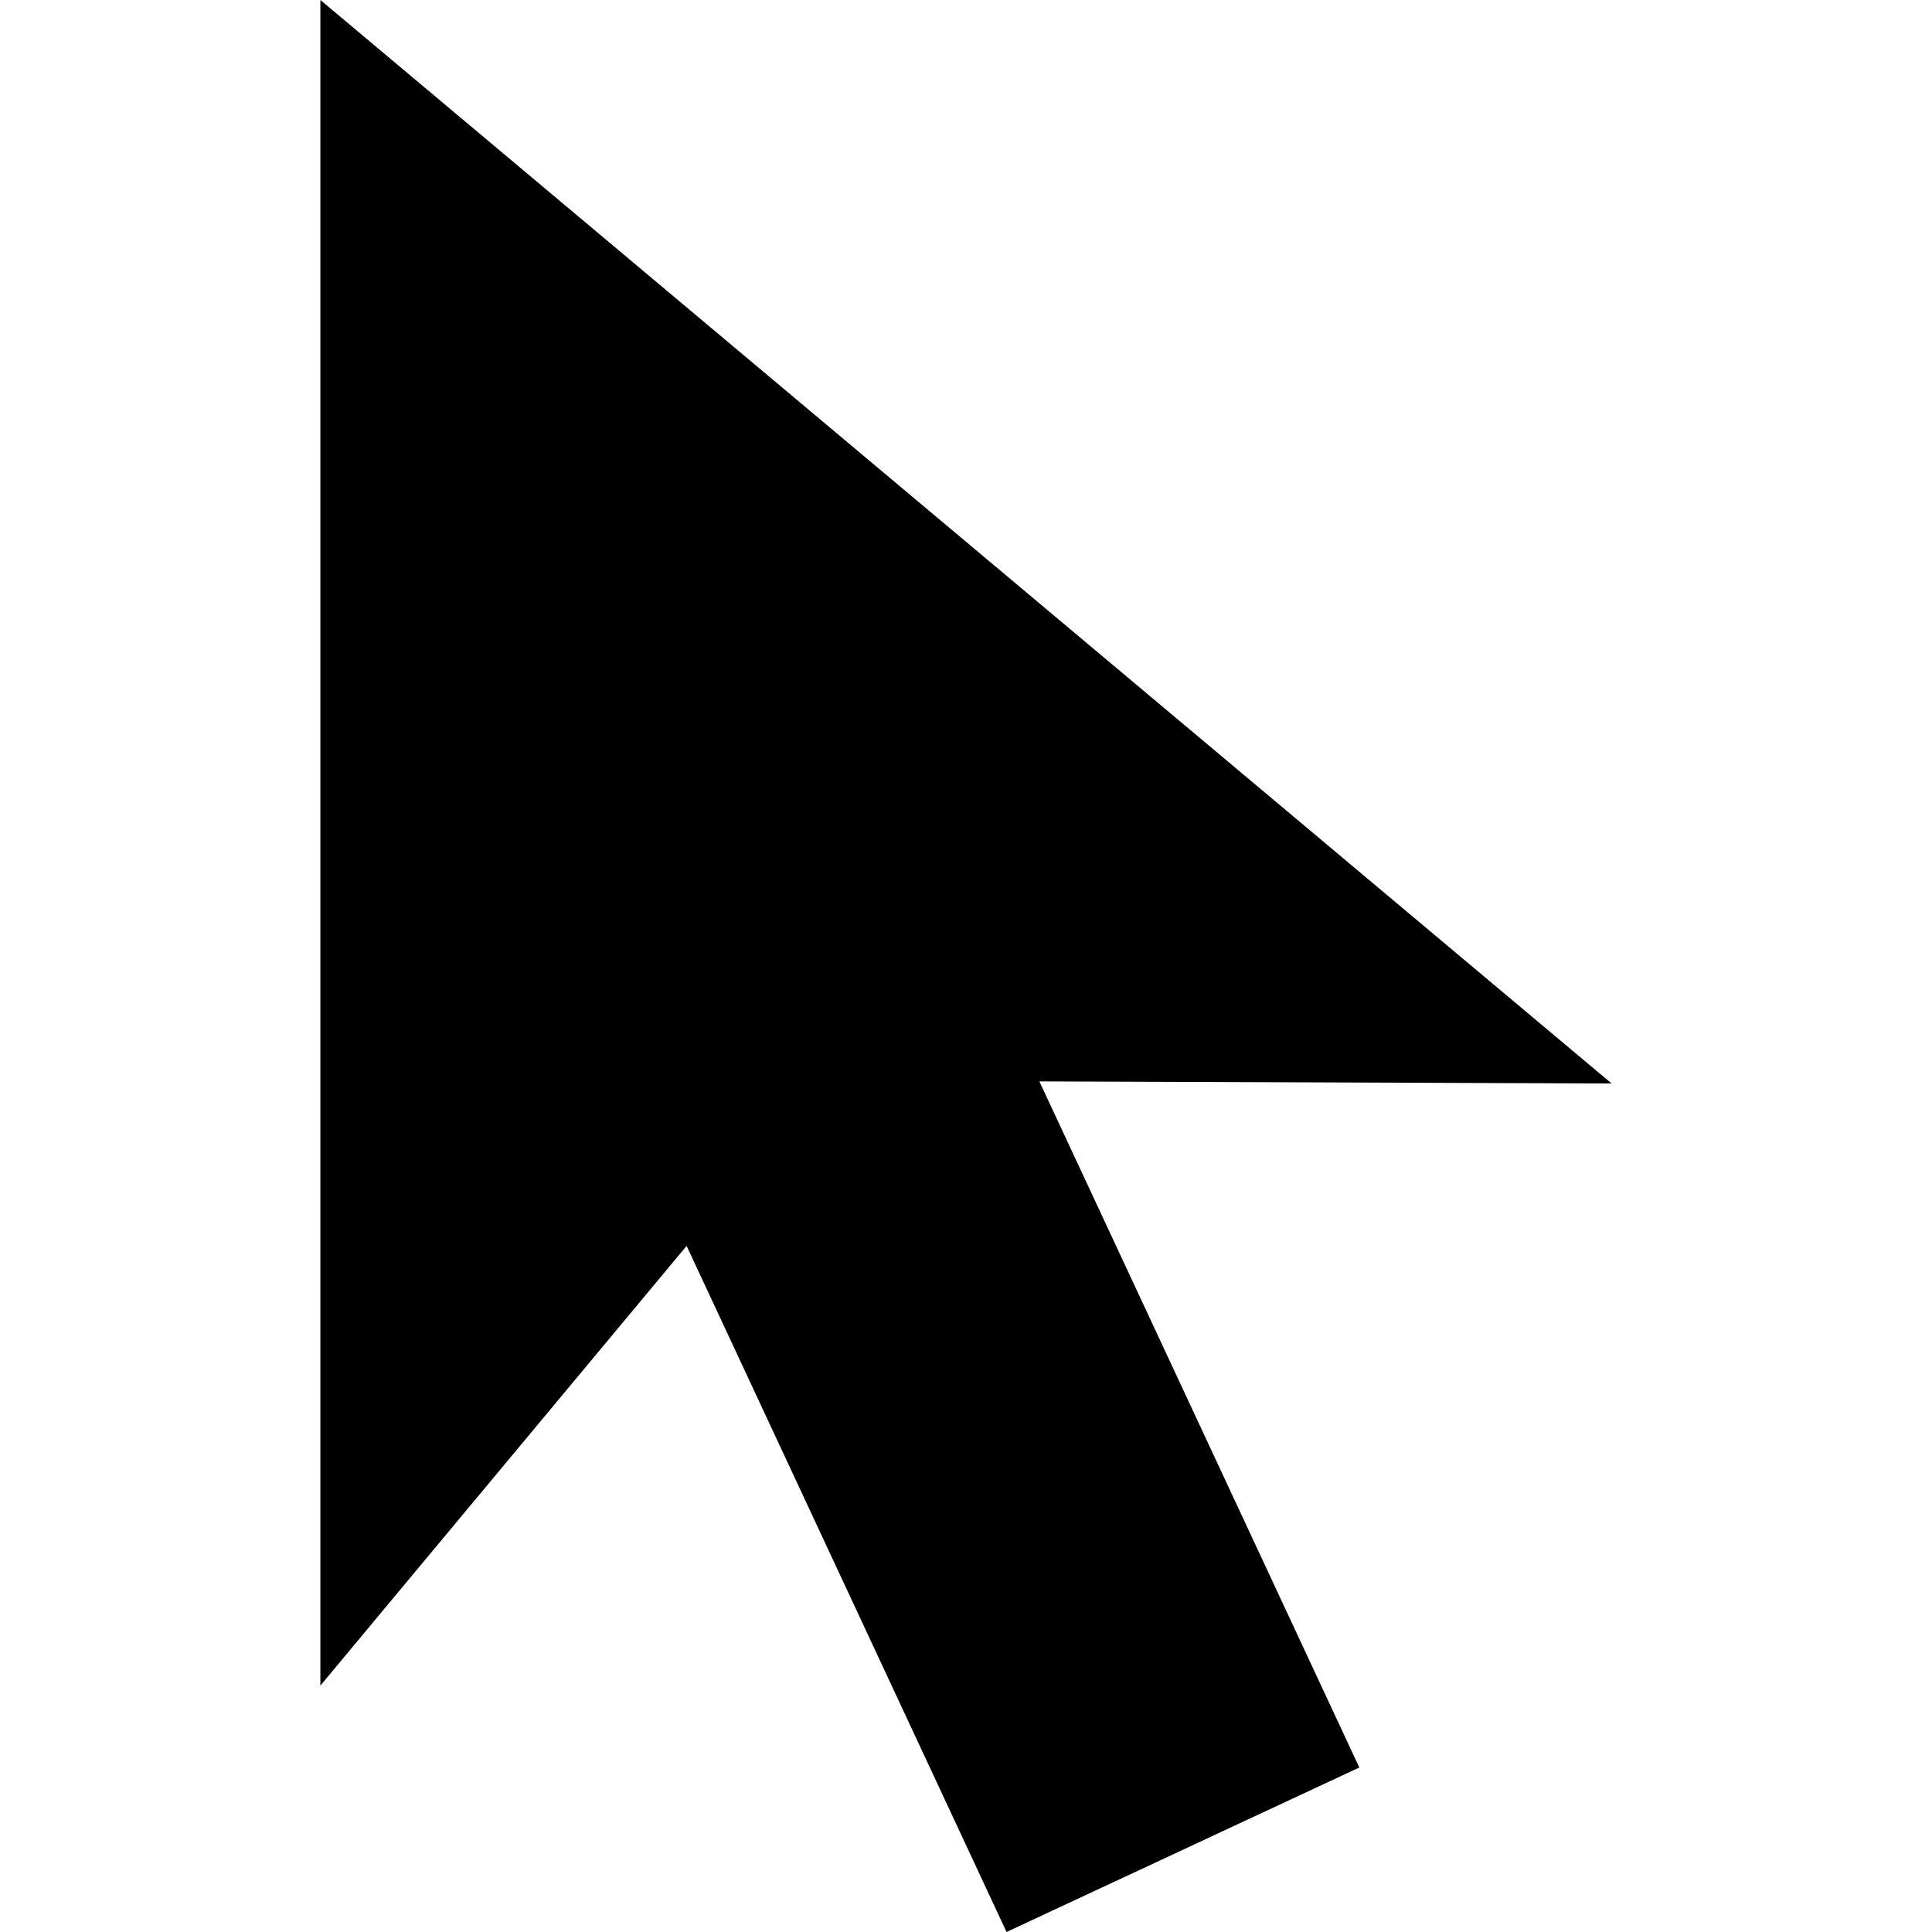
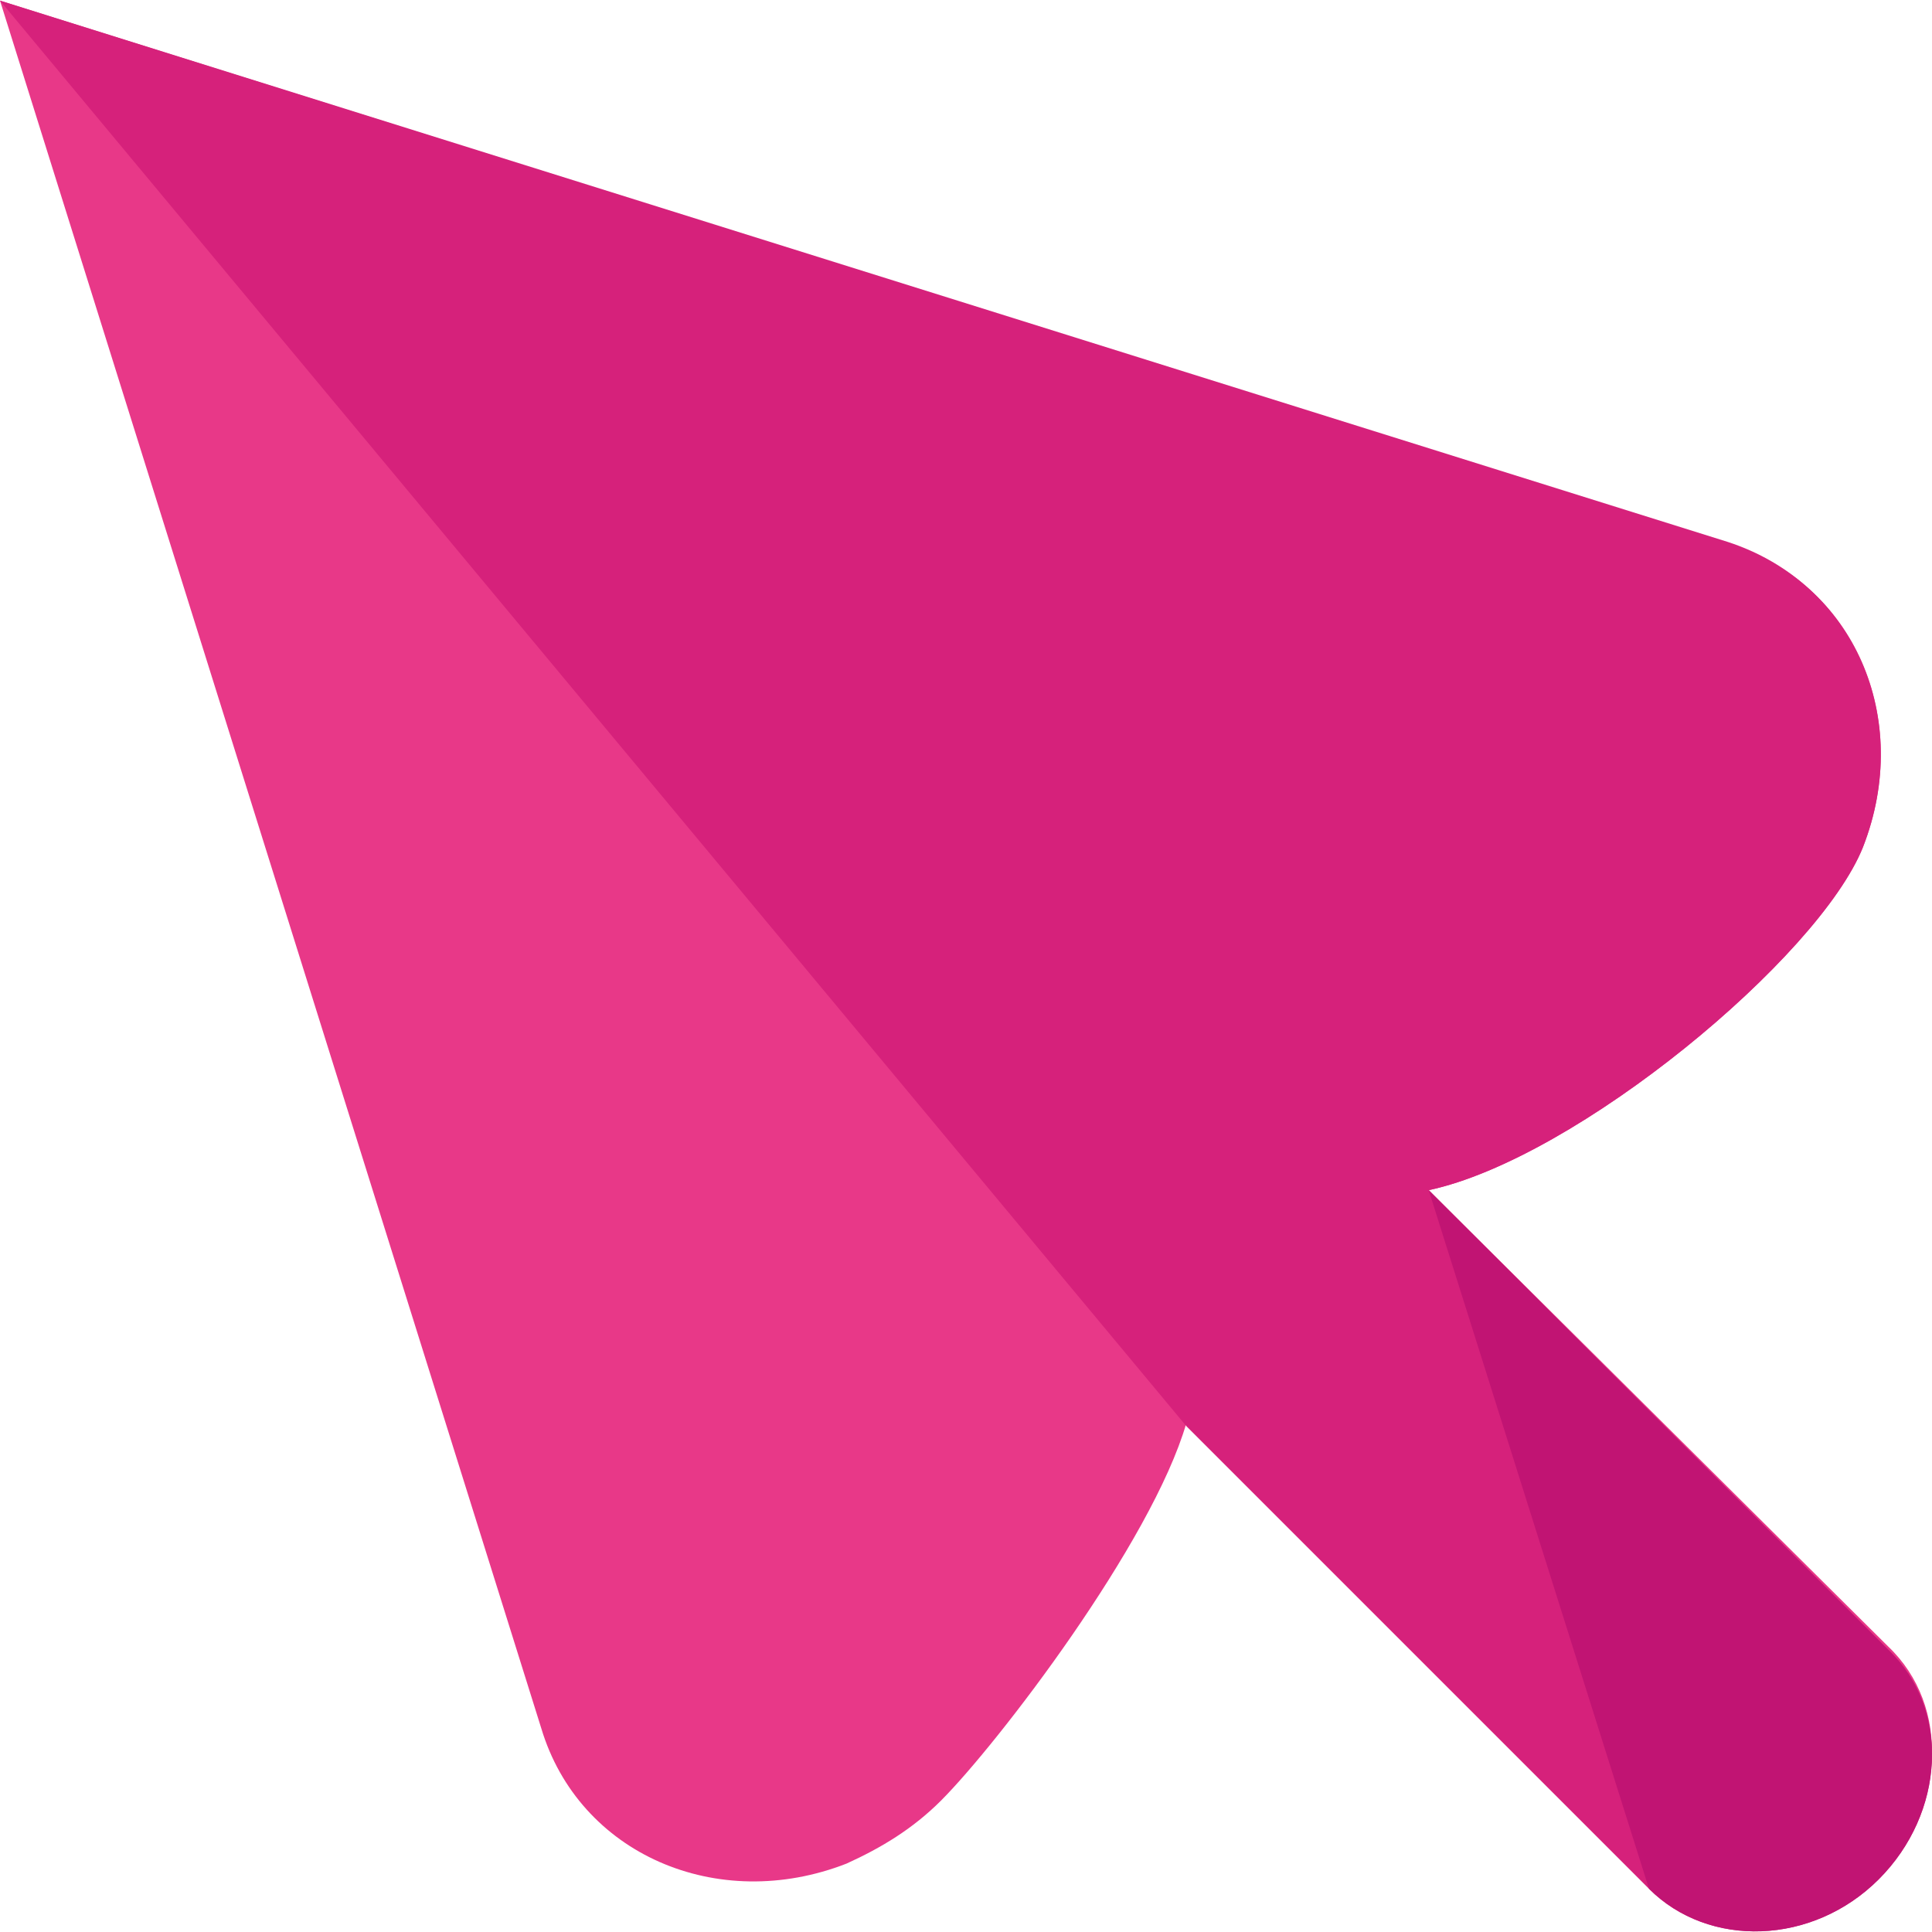
- <svg xmlns="http://www.w3.org/2000/svg" fill="#000000" height="50px" width="50px" version="1.1" id="Layer_1" viewBox="0 0 347.451 347.451" xml:space="preserve">
-   <polygon points="289.834,194.854 57.617,0 57.617,303.138 123.48,224.061 181.017,347.451 244.459,317.867 186.921,194.478 " />
+ <svg xmlns="http://www.w3.org/2000/svg" height="50px" width="50px" version="1.1" id="Layer_1" viewBox="0 0 491.146 491.146" xml:space="preserve">
+   <path style="fill:#E83888;" d="M440,138.558L0,0.158l137.6,439.2c9.6,32,44.8,47.2,77.6,34.4c8.8-4,16.8-8.8,24-16  c14.4-14.4,53.6-65.6,62.4-96l117.6,117.6c15.2,15.2,41.6,14.4,58.4-2.4s18.4-43.2,2.4-58.4l-116.8-116c37.6-8,99.2-59.2,110.4-87.2  C486.4,182.558,471.2,148.158,440,138.558z" />
+   <path style="fill:#D6217B;" d="M301.6,362.558l117.6,117.6c15.2,15.2,41.6,14.4,58.4-2.4s18.4-43.2,2.4-58.4l-116.8-116.8  c37.6-8,99.2-59.2,110.4-87.2c12.8-32.8-2.4-67.2-34.4-77.6L0,0.158" />
+   <path style="fill:#C11473;" d="M419.2,480.158c15.2,15.2,41.6,14.4,58.4-2.4s18.4-43.2,2.4-58.4l-116.8-116.8" />
</svg>
